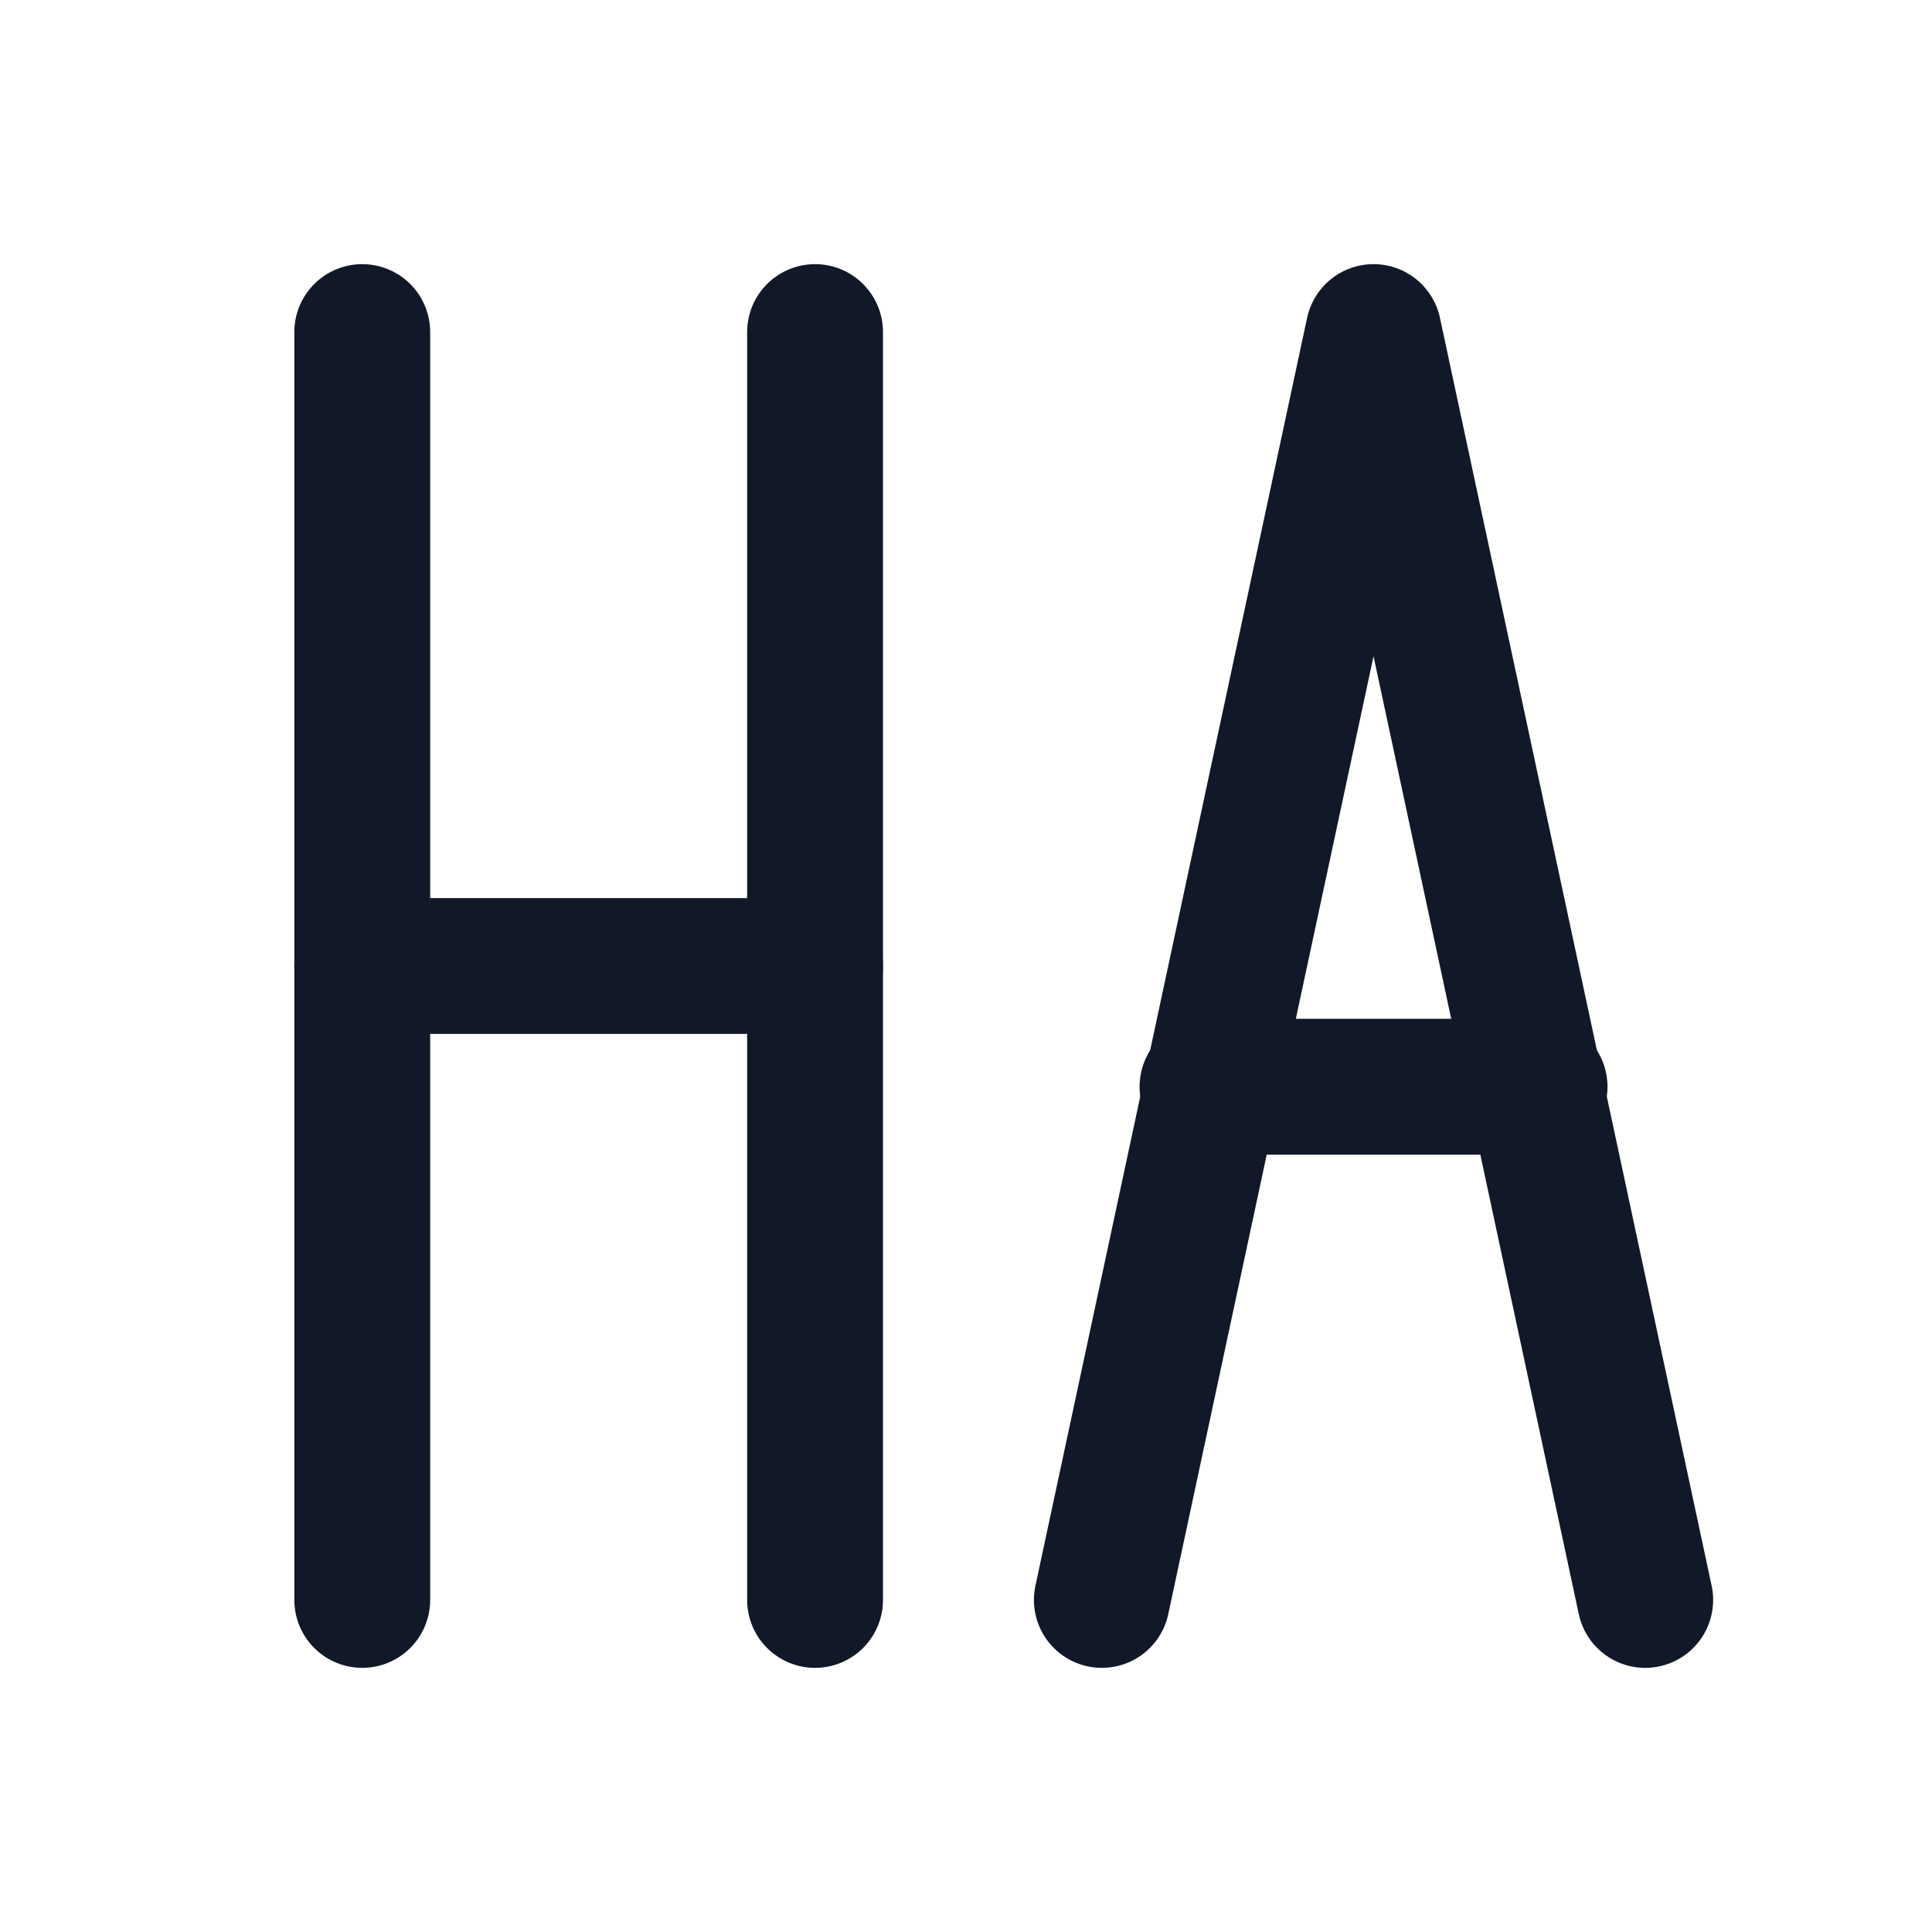
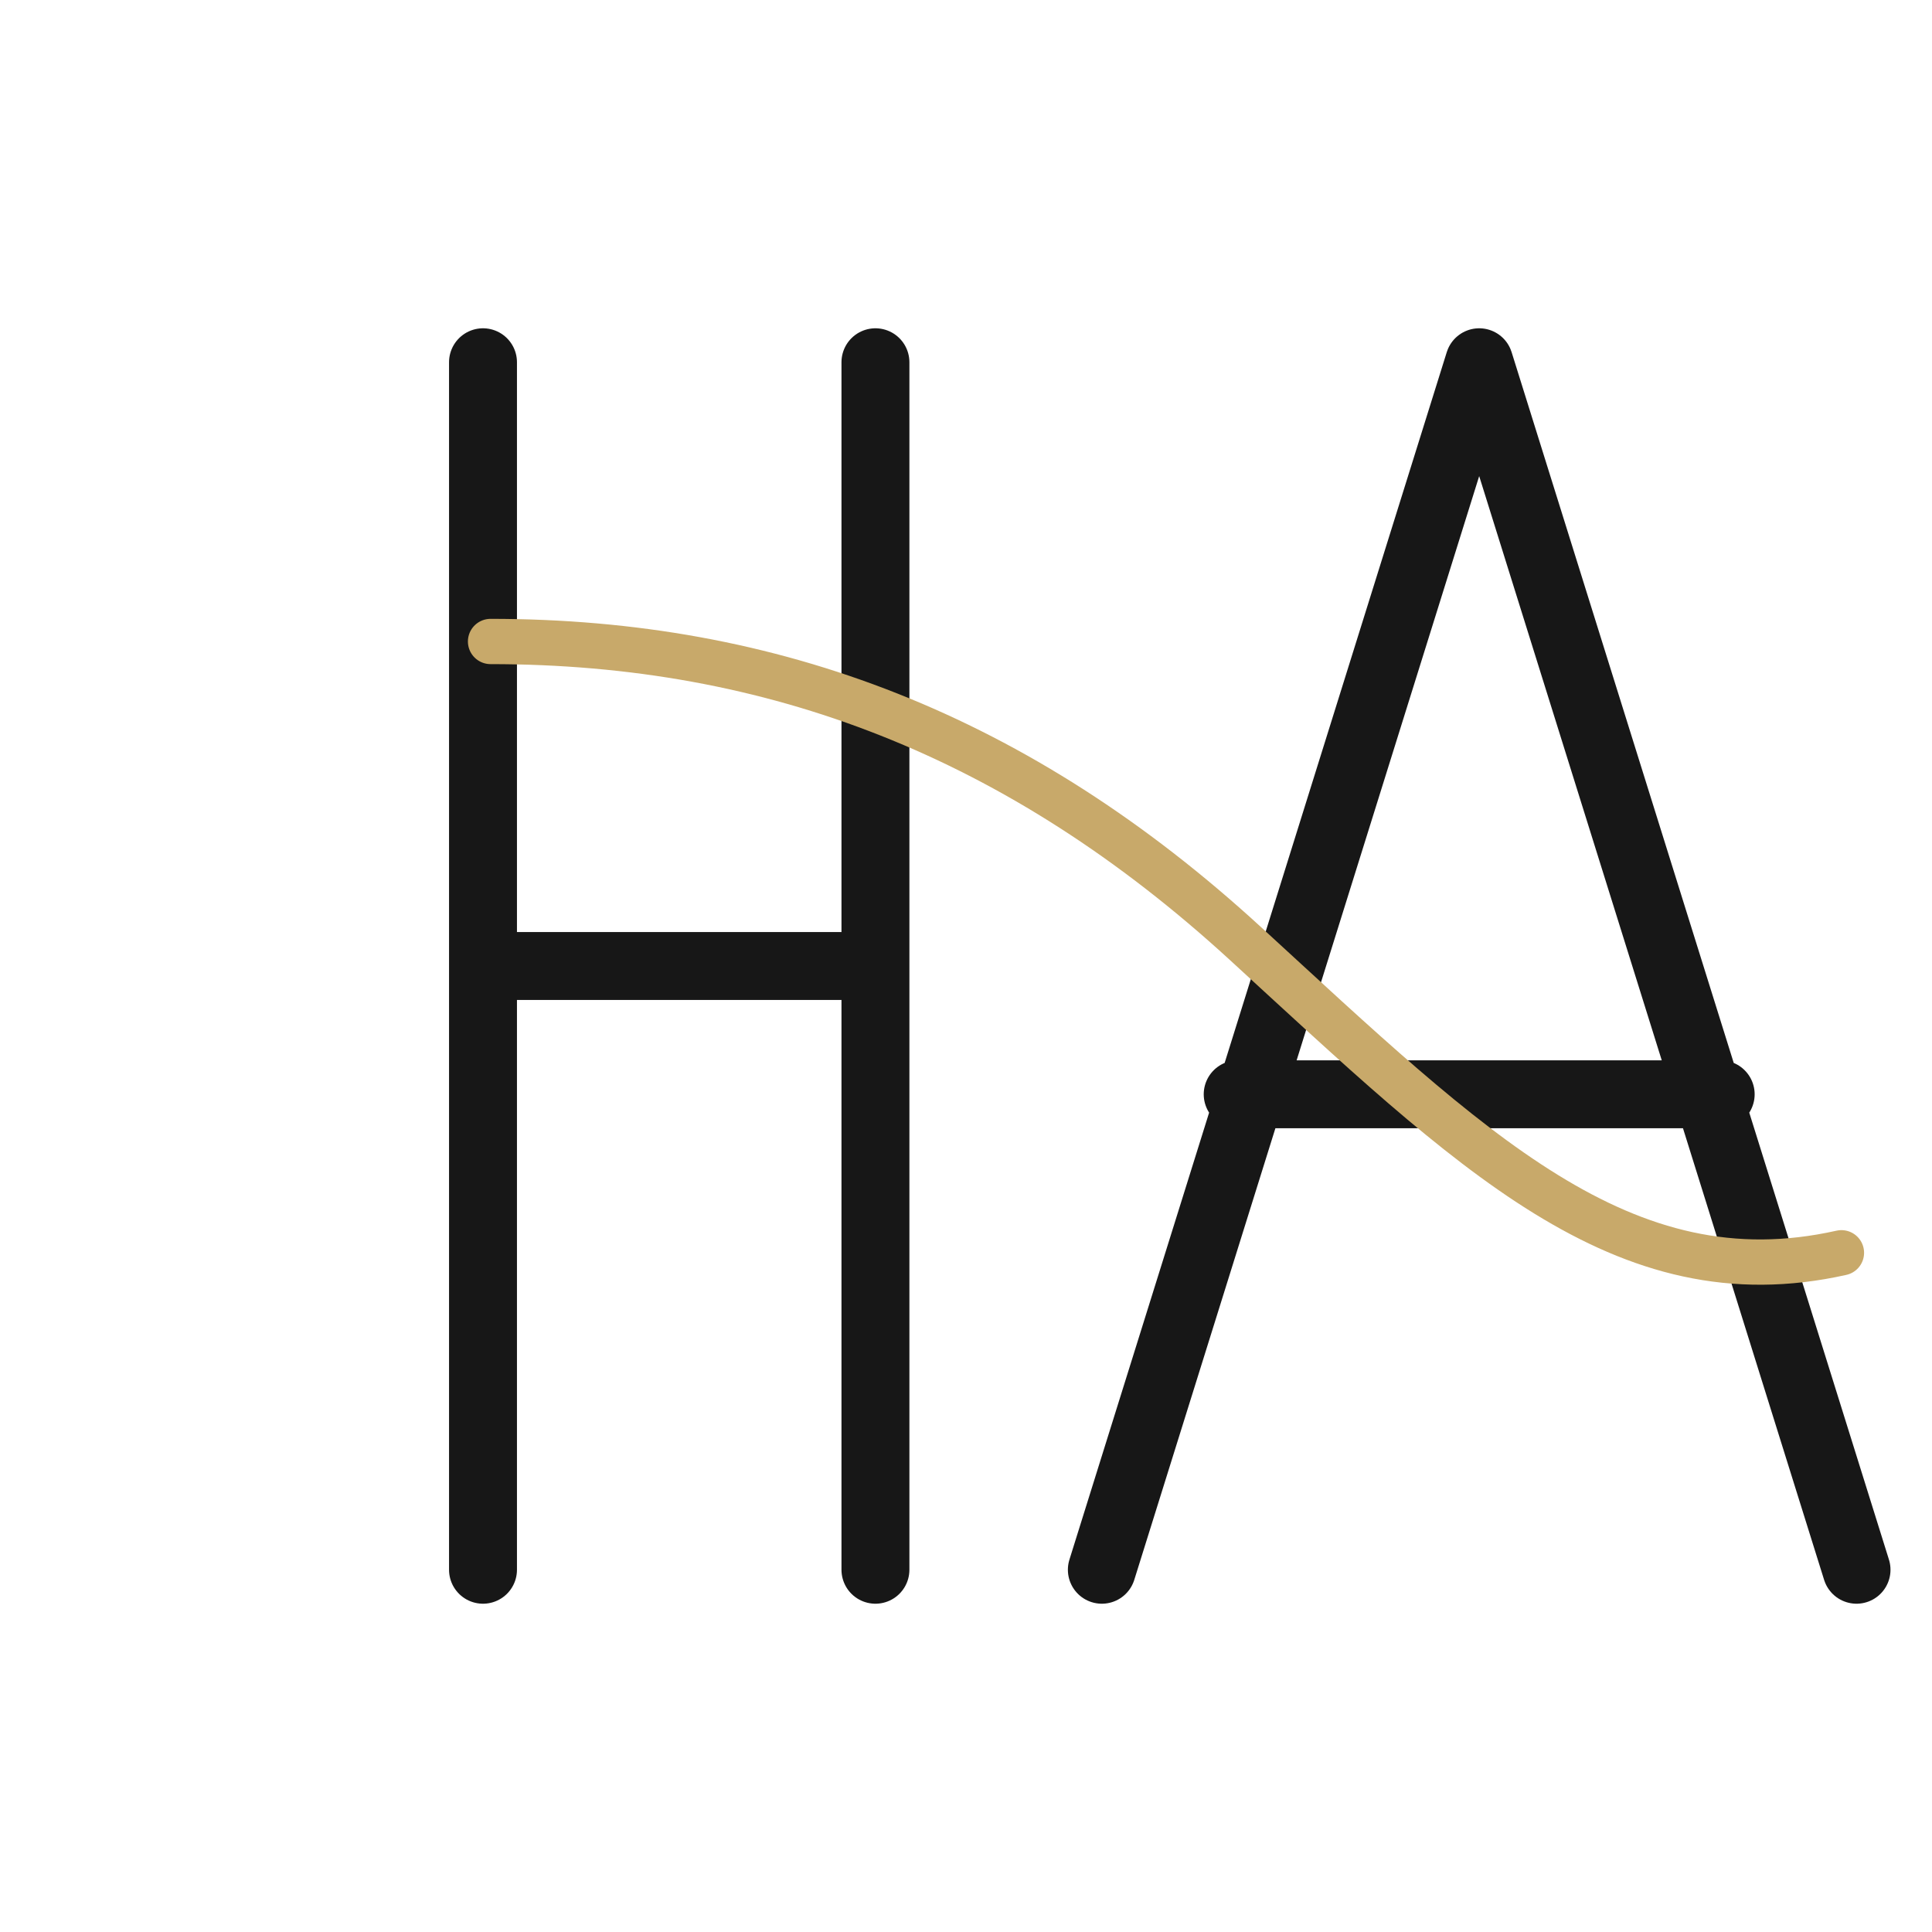
- <svg xmlns="http://www.w3.org/2000/svg" viewBox="0 0 256 256" role="img" aria-labelledby="title desc">
-   <defs>
-     <style>
-             .stroke{
-                 fill:none;
-                 stroke:#111827;
-                 stroke-width:18;
-                 stroke-linecap:round;
-                 stroke-linejoin:round;
-             }
-         </style>
-   </defs>
-   <path class="stroke" d="M48 44V212" />
-   <path class="stroke" d="M108 44V212" />
-   <path class="stroke" d="M48 128H108" />
-   <path class="stroke" d="M146 212L182 44L218 212" />
-   <path class="stroke" d="M160 144H204" />
+ <svg xmlns="http://www.w3.org/2000/svg" viewBox="0 0 512 512" fill="none">
+   <path d="M128 96V416        M232 96V416        M128 256H232" stroke="#171717" stroke-width="18" stroke-linecap="round" stroke-linejoin="round" />
+   <path d="M292 416L392 96L492 416        M328 290H456" stroke="#171717" stroke-width="18" stroke-linecap="round" stroke-linejoin="round" />
+   <path d="M130 170        C205 170,          270 195,          330 250        S430 345,          488 332" stroke="#C8A96A" stroke-width="12" stroke-linecap="round" fill="none" />
</svg>
